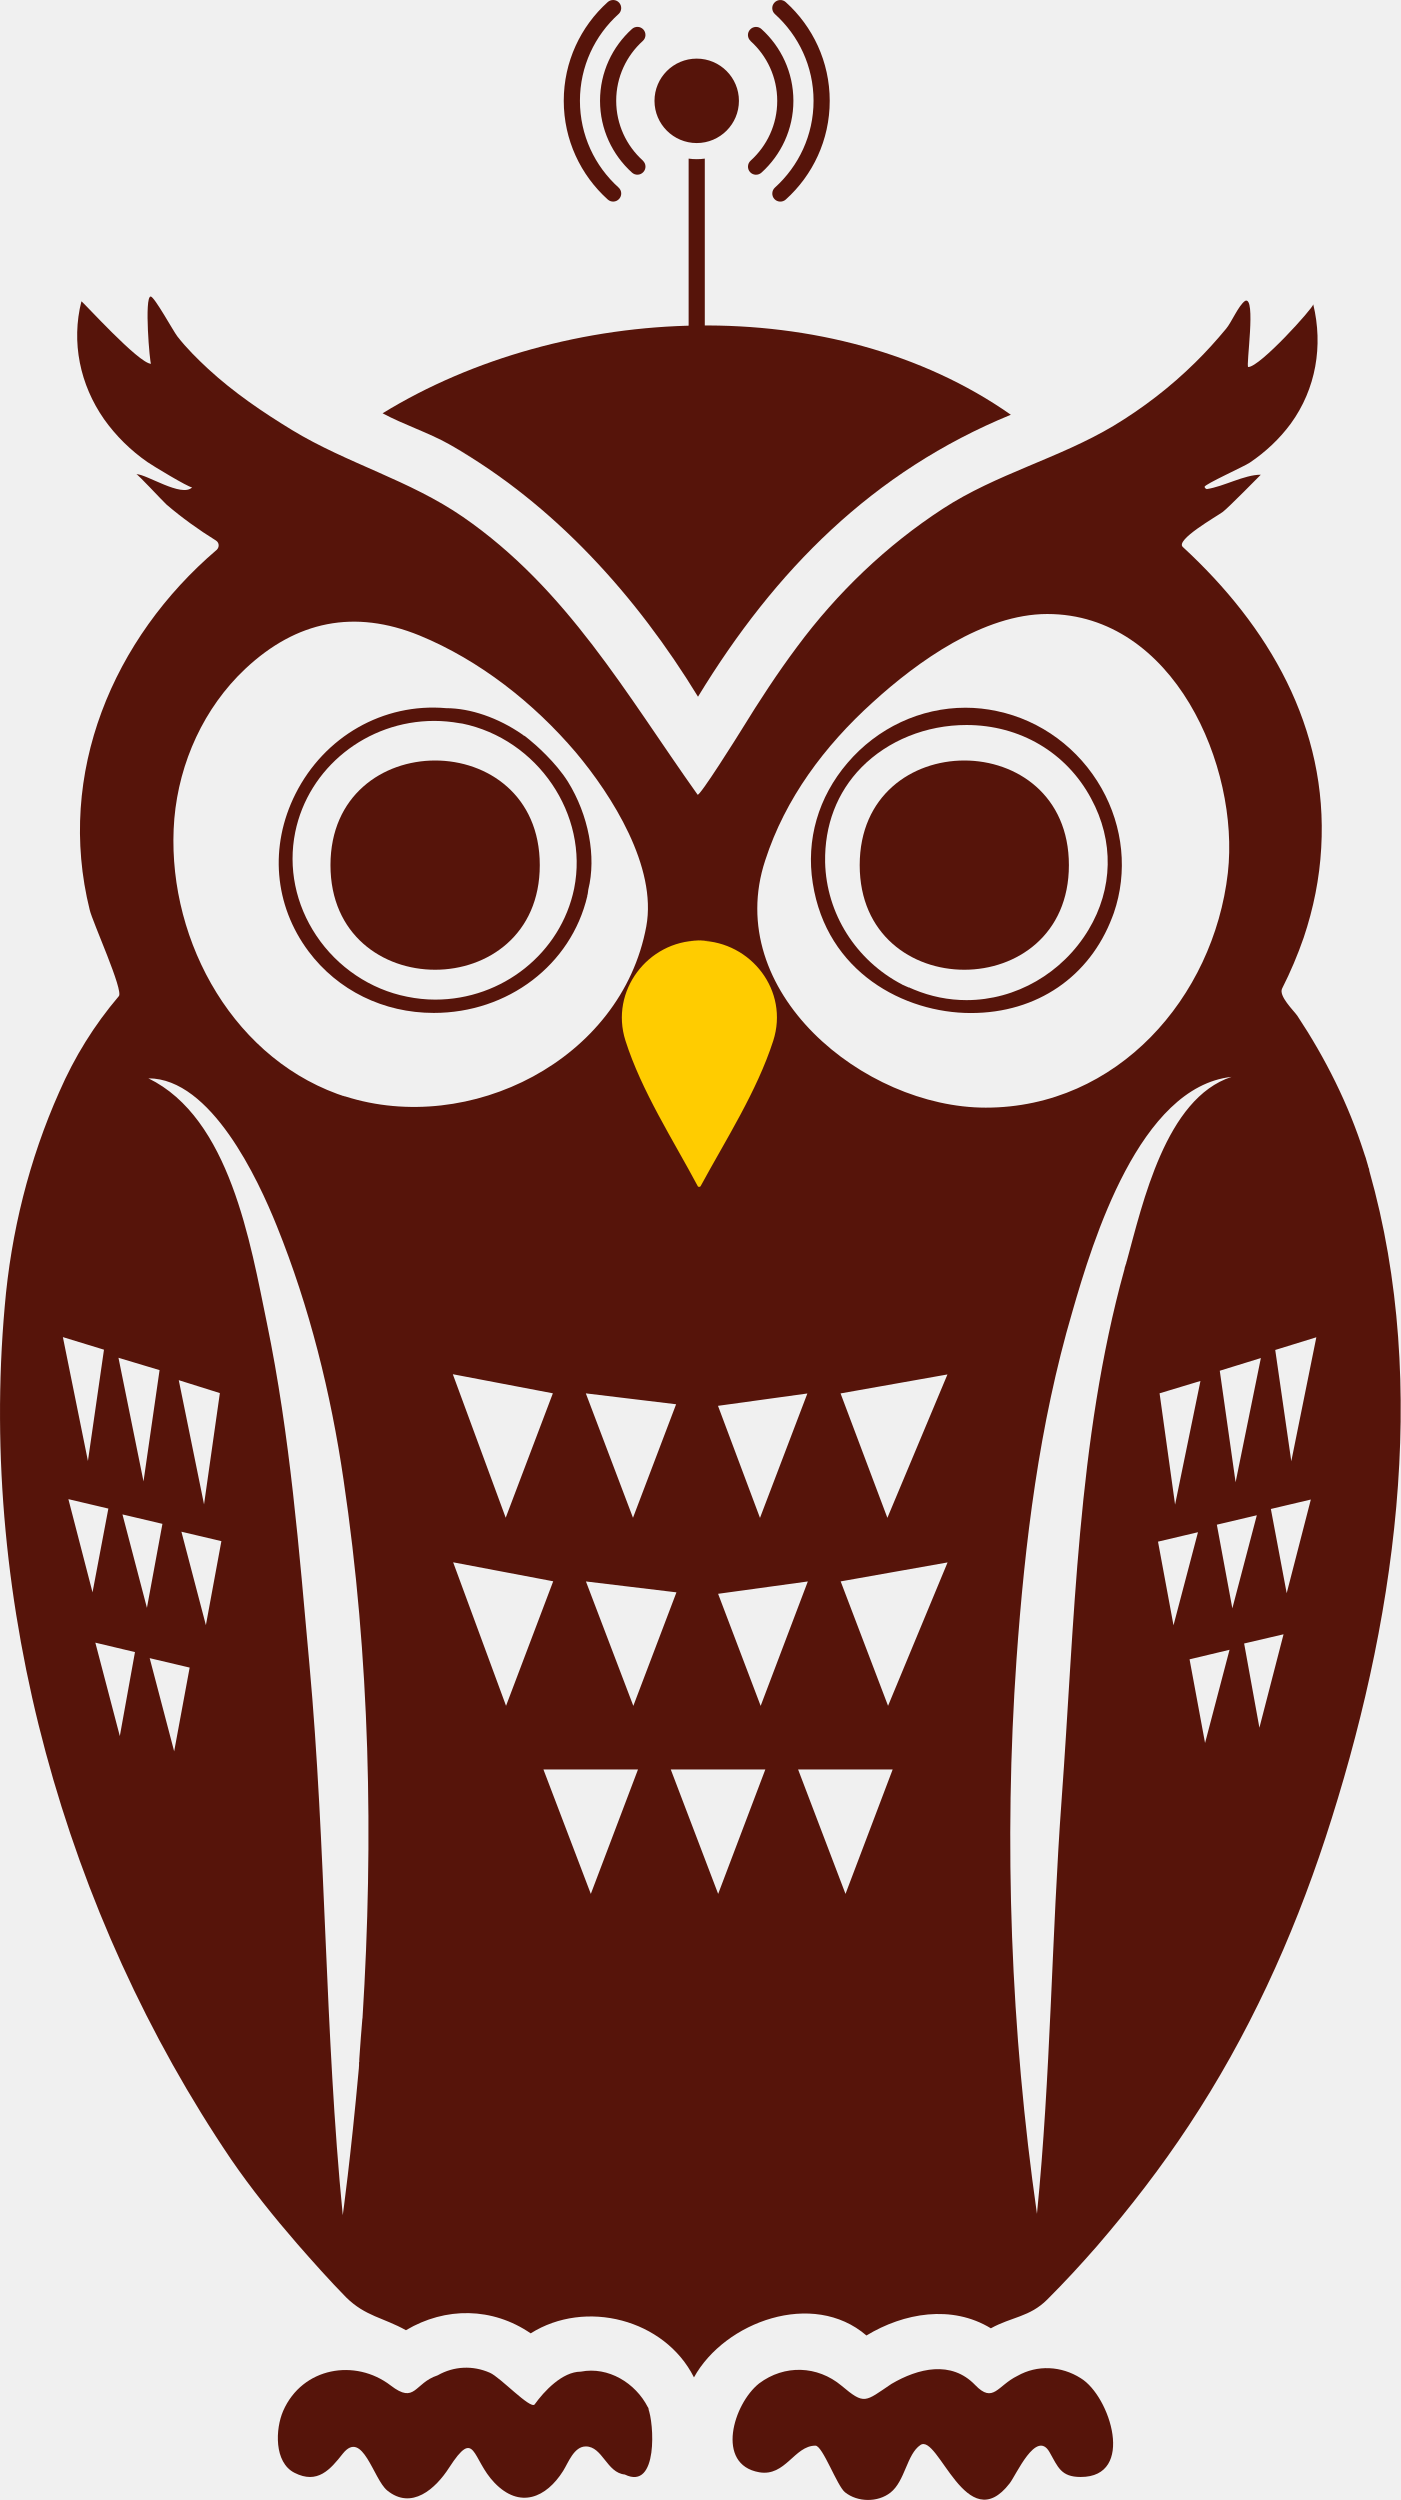
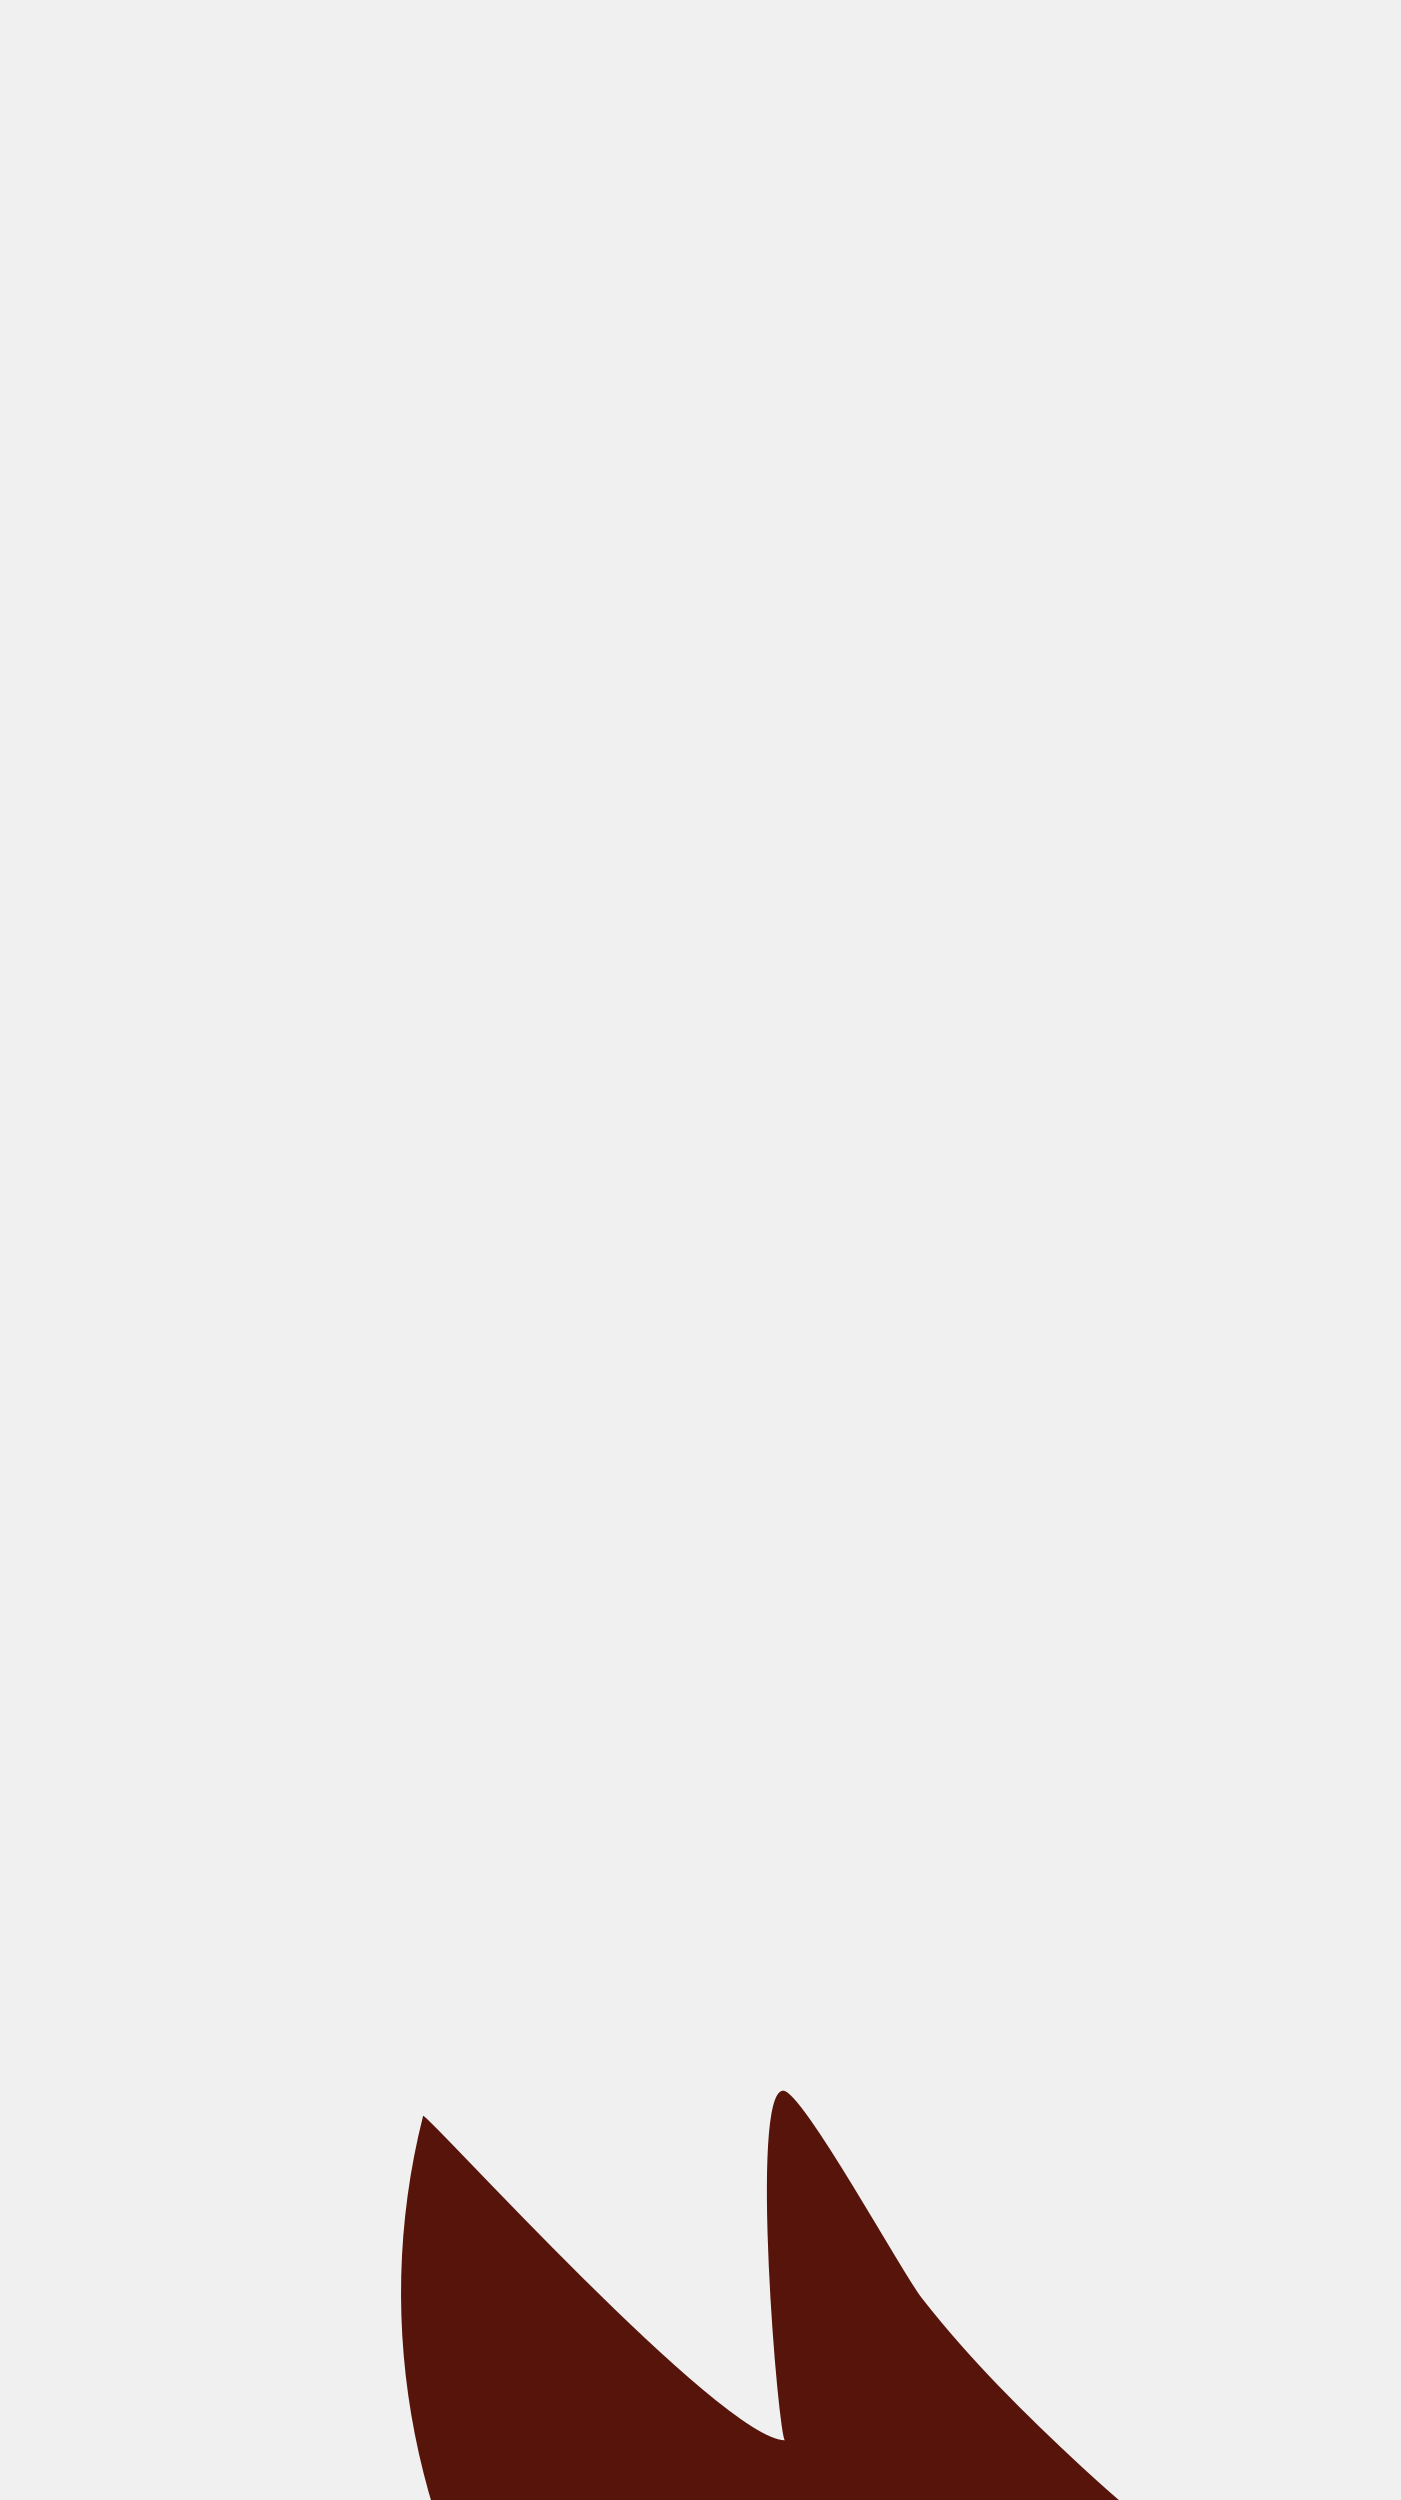
<svg xmlns="http://www.w3.org/2000/svg" xmlns:xlink="http://www.w3.org/1999/xlink" id="Layer_1" data-name="Layer 1" viewBox="0 0 249.47 445.27" style="width:249.47px;height:445.27px;visibility:visible;">
  <defs>
    <style>
      .cls-1 {
        fill-rule: evenodd;
      }

      .cls-1, .cls-2 {
        fill: #56140a;
      }

      .cls-1, .cls-2, .cls-3, .cls-4 {
        stroke-width: 0px;
      }

      .cls-3 {
        fill: #fc0;
      }

      .cls-4 {
        fill: #fff;
      }
    </style>
  </defs>
-   <symbol id="rd-icon-spotter" viewBox="0 0 249.47 445.27" fill="black">
+   <symbol id="rd-icon-spotter" viewBox="0 0 48 48" fill="black">
    <path class="cls-1" d="M133.69,7.3c-.59-.53-.64-1.44-.1-2.03.53-.59,1.44-.64,2.03-.1,3.49,3.15,5.69,7.72,5.69,12.79s-2.2,9.64-5.69,12.79c-.59.53-1.5.49-2.03-.1-.53-.59-.48-1.5.1-2.03,2.91-2.63,4.74-6.43,4.74-10.65s-1.83-8.03-4.74-10.65h0ZM114.49,28.61c.59.53.64,1.44.1,2.03-.53.59-1.44.64-2.03.1-3.49-3.15-5.69-7.72-5.69-12.79s2.2-9.64,5.69-12.79c.59-.53,1.5-.49,2.03.1.53.59.49,1.5-.1,2.03-2.91,2.63-4.74,6.43-4.74,10.65s1.83,8.03,4.74,10.65h0ZM138.02,2.51c-.59-.53-.64-1.44-.1-2.03.53-.59,1.44-.64,2.03-.1,4.81,4.33,7.83,10.61,7.83,17.58s-3.02,13.25-7.83,17.58c-.59.53-1.5.48-2.03-.1-.53-.59-.48-1.5.1-2.03,4.22-3.81,6.88-9.32,6.88-15.45s-2.66-11.64-6.88-15.45h0ZM110.17,33.4c.59.53.64,1.44.1,2.03-.53.59-1.44.64-2.03.1-4.81-4.33-7.83-10.61-7.83-17.58s3.02-13.25,7.83-17.58c.59-.53,1.5-.48,2.03.1.53.59.49,1.5-.1,2.03-4.22,3.81-6.88,9.32-6.88,15.45s2.66,11.64,6.88,15.45h0ZM125.53,28.25v37.63c0,.79-.64,1.44-1.44,1.44s-1.44-.64-1.44-1.44V28.25c.47.07.95.1,1.44.1s.97-.03,1.44-.1ZM124.09,10.44c4.15,0,7.52,3.37,7.52,7.52s-3.37,7.52-7.52,7.52-7.52-3.37-7.52-7.52,3.37-7.52,7.52-7.52Z" />
    <rect class="cls-3" x="112.05" y="166.12" width="25.67" height="49.32" rx="11.09" ry="11.09" />
    <rect class="cls-4" x="121.38" y="179.86" width="6.5" height="2.08" />
    <rect class="cls-3" x="109.79" y="170.8" width="25.67" height="49.32" rx="11.09" ry="11.09" />
    <rect class="cls-3" x="114.88" y="172.53" width="25.67" height="49.32" rx="11.09" ry="11.09" />
    <path class="cls-2" d="M115.44,428.81q-.08-.16-.06-.08c-2.18-4.28-7.02-7.28-11.94-6.32-3.3,0-6.56,3.52-8.22,5.84-.74.92-6.14-4.86-7.96-5.64-3.04-1.34-6.4-1.2-9.32.46-4.2,1.38-3.94,5.2-8.36,1.8-6.3-4.84-15.72-3.26-19.14,4.52-1.4,3.2-1.66,9.18,2.02,11.04,4.1,2.08,6.36-.58,8.6-3.42,3.52-4.4,5.44,4.54,7.9,6.56,4.34,3.54,8.6-.28,11.02-4.04,4.74-7.34,4-1.58,8.1,2.68,4.5,4.68,9.2,2.68,12.22-2.12.92-1.46,1.92-4.36,4.04-4.36,2.98,0,3.72,4.7,6.94,5,6.02,2.94,5.2-9.36,4.16-11.78.16.24.36.68,0-.14h0Z" />
    <path class="cls-2" d="M192.48,423.57c-3.44-2.18-7.72-2.42-11.28-.4-3.56,1.74-4.28,4.98-7.52,1.62-4.24-4.42-10.14-3-14.9-.2-4.76,3.2-4.76,3.8-8.9.32-4.28-3.58-10.16-3.8-14.68-.4-4.58,3.64-7.82,14.44.02,15.82,4.68.82,6.26-4.74,10.02-4.74,1.28,0,3.84,7.16,5.26,8.3,2.24,1.8,5.84,1.84,8.1.06,2.62-2.06,2.9-6.84,5.34-8.48,3.16-2.1,8.22,16.78,15.9,6.82,1.16-1.5,4.72-9.66,7.08-5.56,1.52,2.68,2.04,4.44,5.56,4.44,9.8.02,5.28-14.4,0-17.6h0Z" />
    <path class="cls-2" d="M124.58,167.49c-.06,0-.12.02-.18.02h.38c-.08,0-.14-.02-.2-.02h0Z" />
    <path class="cls-2" d="M243.88,208.53c1.04,3.46.64,2.1,0-.02v-.02c0-.1-.04-.2-.04-.3-.1-.2-.16-.4-.2-.62-.1-.3-.2-.66-.3-1.02-.04-.2-.1-.36-.16-.52-.08-.18-.12-.36-.18-.52-.52-1.7-.76-2.52,0-.02-.02-.06-.04-.12-.06-.16-2.76-8.66-6.86-16.84-11.88-24.42-.66-.94-3.38-3.54-2.7-4.86,1.48-2.92,2.76-5.94,3.84-9.06,1.74-5.18,2.82-10.54,3.12-15.98,1.24-21.46-9.36-39.48-24.62-53.56-1.54-1.24,6.04-5.48,7.12-6.3.96-.72,6.74-6.6,6.74-6.6-2.96,0-6.56,2.1-9.62,2.56-.2-.06-.36-.2-.4-.4,0-.46,7.16-3.68,8.04-4.3,2.82-1.9,5.32-4.24,7.32-6.96,4.5-6.2,5.78-13.88,4-21.24,0,.62-9.48,11.16-11.58,11.16-.46,0,1.48-12.76-.56-11.78-1.18.82-2.4,3.8-3.38,4.96-1.74,2.1-3.58,4.14-5.52,6.04-4.36,4.3-9.26,8.08-14.54,11.26-9.68,5.78-20.88,8.56-30.36,14.74-10.08,6.56-18.84,14.96-26,24.62-3.48,4.66-6.72,9.62-9.78,14.6-.62,1.02-7.68,12.28-7.94,11.72-12.74-17.92-23.24-36.66-41.78-49.46-9.52-6.56-20.64-9.52-30.42-15.46-5.28-3.22-10.4-6.7-14.96-10.9-1.94-1.8-3.84-3.68-5.48-5.78-.66-.82-4.1-7.12-4.76-7.12-1.18,0-.16,11.98.06,11.98-2.16,0-12.18-11.12-12.4-11.12-1.84,7.28-.26,14.84,4.04,21,2.1,2.96,4.76,5.58,7.74,7.64.72.52,7.28,4.5,7.94,4.5-1.9,1.84-8.08-2.36-9.94-2.36.26,0,4.66,4.76,5.38,5.42,2.76,2.36,5.74,4.5,8.8,6.4.62.4.62,1.18.16,1.64-18.48,15.76-28.68,39.84-22.64,64.16.46,2.04,6.1,14.44,5.18,15.36-4.4,5.18-7.88,10.8-10.6,17.04-5.38,12.08-8.6,25.04-9.72,38.24-4.72,52.94,10.76,108.24,40.34,151.92,3.58,5.22,7.62,10.24,11.78,15.04,2.82,3.22,5.68,6.44,8.7,9.52,3.44,3.38,6.6,3.58,10.64,5.84,7.06-4.2,15.42-4.1,22.22.56,9.72-6.14,23.86-2.56,29.08,7.84,5.48-9.92,21.2-15.66,30.72-7.46,6.66-4.04,15.2-5.52,22.16-1.28,3.68-2.04,6.92-2,10.04-5.12,3.08-3.08,6-6.24,8.86-9.52,5.88-6.82,11.42-14,16.38-21.52,10.5-15.88,18.38-33.12,24.32-51.2,12.24-37.4,18.78-80.24,7.8-118.8h0ZM124.56,167.49c2.92.06,1.64.06.2.06,9,.2,15.82,8.9,12.96,17.82-2.92,9.04-8.44,17.6-12.96,25.94-.1,0-.16.06-.2.1-.1,0-.16-.04-.26-.1-4.44-8.34-10.02-16.94-12.9-25.96-2.82-8.86,4-17.72,13-17.82-1.42-.04-2.7-.04.16-.04h0ZM135.36,270.35l-7.48-19.96,15.92-2.2-8.44,22.16ZM143.88,281.67l-8.4,22.16-7.58-19.96,15.98-2.2ZM120.48,283.61l-7.68,20.22-8.44-22.16,16.12,1.94ZM104.34,248.17l16.08,1.94-7.68,20.22-8.4-22.16ZM28.42,244.03l-2.86,19.82-4.46-22.02,7.32,2.2ZM18.52,240.39l-2.86,19.82-4.46-22.06,7.32,2.24ZM12.18,267.01l7.12,1.68-2.82,14.92-4.3-16.6ZM21.34,309.21l-4.36-16.64,7.06,1.68-2.7,14.96ZM21.81,269.73l7.12,1.68-2.76,14.96-4.36-16.64ZM31.02,311.93l-4.36-16.6,7.12,1.68-2.76,14.92ZM36.67,289.45l-4.36-16.64,7.12,1.68-2.76,14.96ZM31.84,245.82l7.32,2.3-2.82,19.82-4.5-22.12ZM64,367.2s-.04.08-.04.14c.02-.18.04-.38.04-.56v.42ZM64.47,361.42c-.12,1.54-.26,3-.38,4.46.12-1.46.24-2.92.38-4.48.02-.22.02-.46.04-.68-.02.24-.02.46-.04.7h0ZM64.57,359.38v.04s-.02.1-.02.16v-.16c-.08.74-.46,5.74-.6,7.92,0,.08-.02.2-.02.28,0-.08.02-.16.02-.24v.42c-.04.36-.04.56-.04.62-1.44,15.92-2.86,26.12-2.86,26.12-3.22-32.62-2.96-65.48-5.94-98.1-1.84-20.38-3.44-40.76-7.58-60.82-2.92-14.18-6.6-36.5-21.1-43.56,11.16,0,19.5,17.92,22.88,26.32,5.84,14.48,9.62,29.74,11.88,45.2,4.7,31.7,5.38,63.84,3.38,95.8h0ZM61.49,195.28s-.16,0-.36-.1h-.1l-.06-.04c-.3-.1-.62-.2-.88-.3-19.56-7.16-30.72-28.88-29.04-49.04.88-10.04,5.28-19.76,12.64-26.68,9.12-8.56,19.46-10.64,31.02-5.94,10.7,4.4,20.38,12.04,27.86,20.84,6.44,7.68,14.48,20.38,12.54,30.98-4.42,23.88-31.54,37.34-53.62,30.28h0ZM98.47,248.16l-8.4,22.16-9.42-25.56,17.82,3.4ZM90.13,303.82l-9.42-25.56,17.82,3.38-8.4,22.18ZM105.23,337.32l-8.44-22.16h16.84l-8.4,22.16ZM127.91,337.32l-8.44-22.16h16.84l-8.4,22.16ZM150.59,337.32l-8.44-22.16h16.84l-8.4,22.16ZM158.17,303.82l-8.44-22.16,19.04-3.38-10.6,25.54ZM158.05,270.34l-8.34-22.16,19.04-3.38-10.7,25.54ZM175.57,197.28c-21.76,0-46.96-20.74-39.28-44.04,3.58-11.06,10.56-20.38,19.16-28.16,7.98-7.28,19.76-15.72,31.08-15.72,22.52,0,34.3,27.14,32.16,46.12-2.56,22.24-19.72,41.8-43.12,41.8h0ZM200.41,225.64s-.02.04-.02.04c0-.02.02-.04.02-.08v.04ZM200.45,225.48s0,.02-.02.02c0-.02.02-.04.02-.08v.06ZM200.61,224.88c0,.1-.06.26-.16.46v.08q-.02.06-.04.1l-.02.02v.04c-.02.06-.02.08-.04.12,0,0-.02.02-.02.04v.04c-.12.48-.1.38,0,.04,0,.06-.04.14-.04.2-.04.08-.04.14-.04.14-8.4,30.36-8.86,63.02-11.16,94.26-1.8,24.58-1.94,49.3-4.4,73.88-4.66-32.58-5.94-66-3.64-98.78,1.48-20.88,4.04-41.76,9.94-61.88,3.68-12.8,11.98-40.04,28.36-41.84-11.72,3.8-15.82,22.48-18.68,32.88-.02,0-.06.08-.06.2h0ZM224.57,241.88l-4.5,22.12-2.82-19.86,7.32-2.26ZM213.81,245.96l-4.52,22.02-2.76-19.82,7.28-2.2ZM209.01,289.48l-2.76-14.9,7.12-1.68-4.36,16.58ZM214.63,310.44l-2.76-14.9,7.12-1.7-4.36,16.6ZM216.73,271.56l7.12-1.68-4.36,16.58-2.76-14.9ZM224.31,307.72l-2.72-15,7.02-1.64-4.3,16.64ZM229.17,283.76l-2.82-15,7.12-1.68-4.3,16.68ZM229.99,260.26l-2.86-19.82,7.32-2.26-4.46,22.08Z" />
    <path class="cls-2" d="M80.12,79.19c7.82,4.46,2.42,1.4.22.14,18.38,10.52,33,26.8,43.98,44.76,13.7-22.5,31.12-40.12,55.72-50.22-31.72-22.26-79.68-20.04-111.9-.26,3.84,2.06,8.04,3.38,11.88,5.52-.6-.34-.78-.44.1.06h0Z" />
    <path class="cls-2" d="M80.02,79.12c.1.04.2.12.32.18-.08-.04-.14-.1-.22-.14-.04,0-.06-.02-.1-.04Z" />
    <path class="cls-2" d="M177.56,126.65c-1.84-.4-3.74-.6-5.6-.6-8.02,0-15.68,3.58-21.02,9.84-5.2,6.08-7.4,13.68-6.18,21.4,2.46,15.9,16.32,23.14,28.16,23.14s21.16-6.52,25.16-17.02c.1-.3.2-.54.3-.8,2.5-7.26,1.7-15.34-2.18-22.2-4.02-7.1-10.8-12.12-18.64-13.76h0ZM193.88,165.59c-4.64,7.74-12.96,12.54-21.74,12.54-3.2,0-6.38-.64-9.4-1.9-.12-.06-.24-.1-.36-.16-.08-.04-.16-.06-.26-.1l-.12-.08h-.12s-.06-.04-.1-.04c-.1-.04-.2-.1-.22-.1l-.24-.1c-.08-.04-.16-.06-.34-.16-.08-.04-.18-.08-.26-.1v-.02c-8.28-4.3-13.54-12.66-13.76-21.78-.12-6.62,2.12-12.46,6.46-16.9,4.72-4.8,11.54-7.56,18.72-7.56,9.52,0,17.82,4.9,22.2,13.1,4.1,7.54,3.92,16.08-.46,23.36h0Z" />
    <path class="cls-2" d="M101.14,139.21c-2.2-3.48-5.76-6.58-6.82-7.44-.5-.4-.82-.66-.82-.66l-.16-.08c-.08-.02-.16-.08-.28-.2-4.32-3-9.3-4.7-13.6-4.7-11.22-.98-21.7,5.06-26.84,15.28-4.68,9.32-3.8,19.8,2.32,28.02,5.22,6.98,13.36,10.98,22.32,10.98,13.22,0,24.46-8.56,27.34-20.8v-.12c.08-.2.1-.36.1-.48.02-.06.04-.14.04-.28.04-.16.04-.28.04-.28,1.46-5.88.06-13.26-3.64-19.24h0ZM102.26,158.26c-2.36,11.46-12.76,19.78-24.74,19.78-1.68,0-3.36-.18-5.02-.52-6.5-1.28-12.4-5.24-16.16-10.88-3.7-5.54-5.04-12.08-3.76-18.42,2.34-11.48,12.76-19.82,24.76-19.82,1.5,0,3.02.14,4.58.42.06,0,.12.02.2.02.1.02.2.04.16.02,13.48,2.76,22.62,16.22,19.98,29.4h0Z" />
    <path class="cls-2" d="M96.14,154.09c0,24.84-37.28,24.84-37.28,0s37.28-24.86,37.28,0" />
    <path class="cls-2" d="M190.38,154.09c0,24.84-37.26,24.84-37.26,0s37.26-24.86,37.26,0" />
  </symbol>
  <use xlink:href="#rd-icon-spotter" />
</svg>
